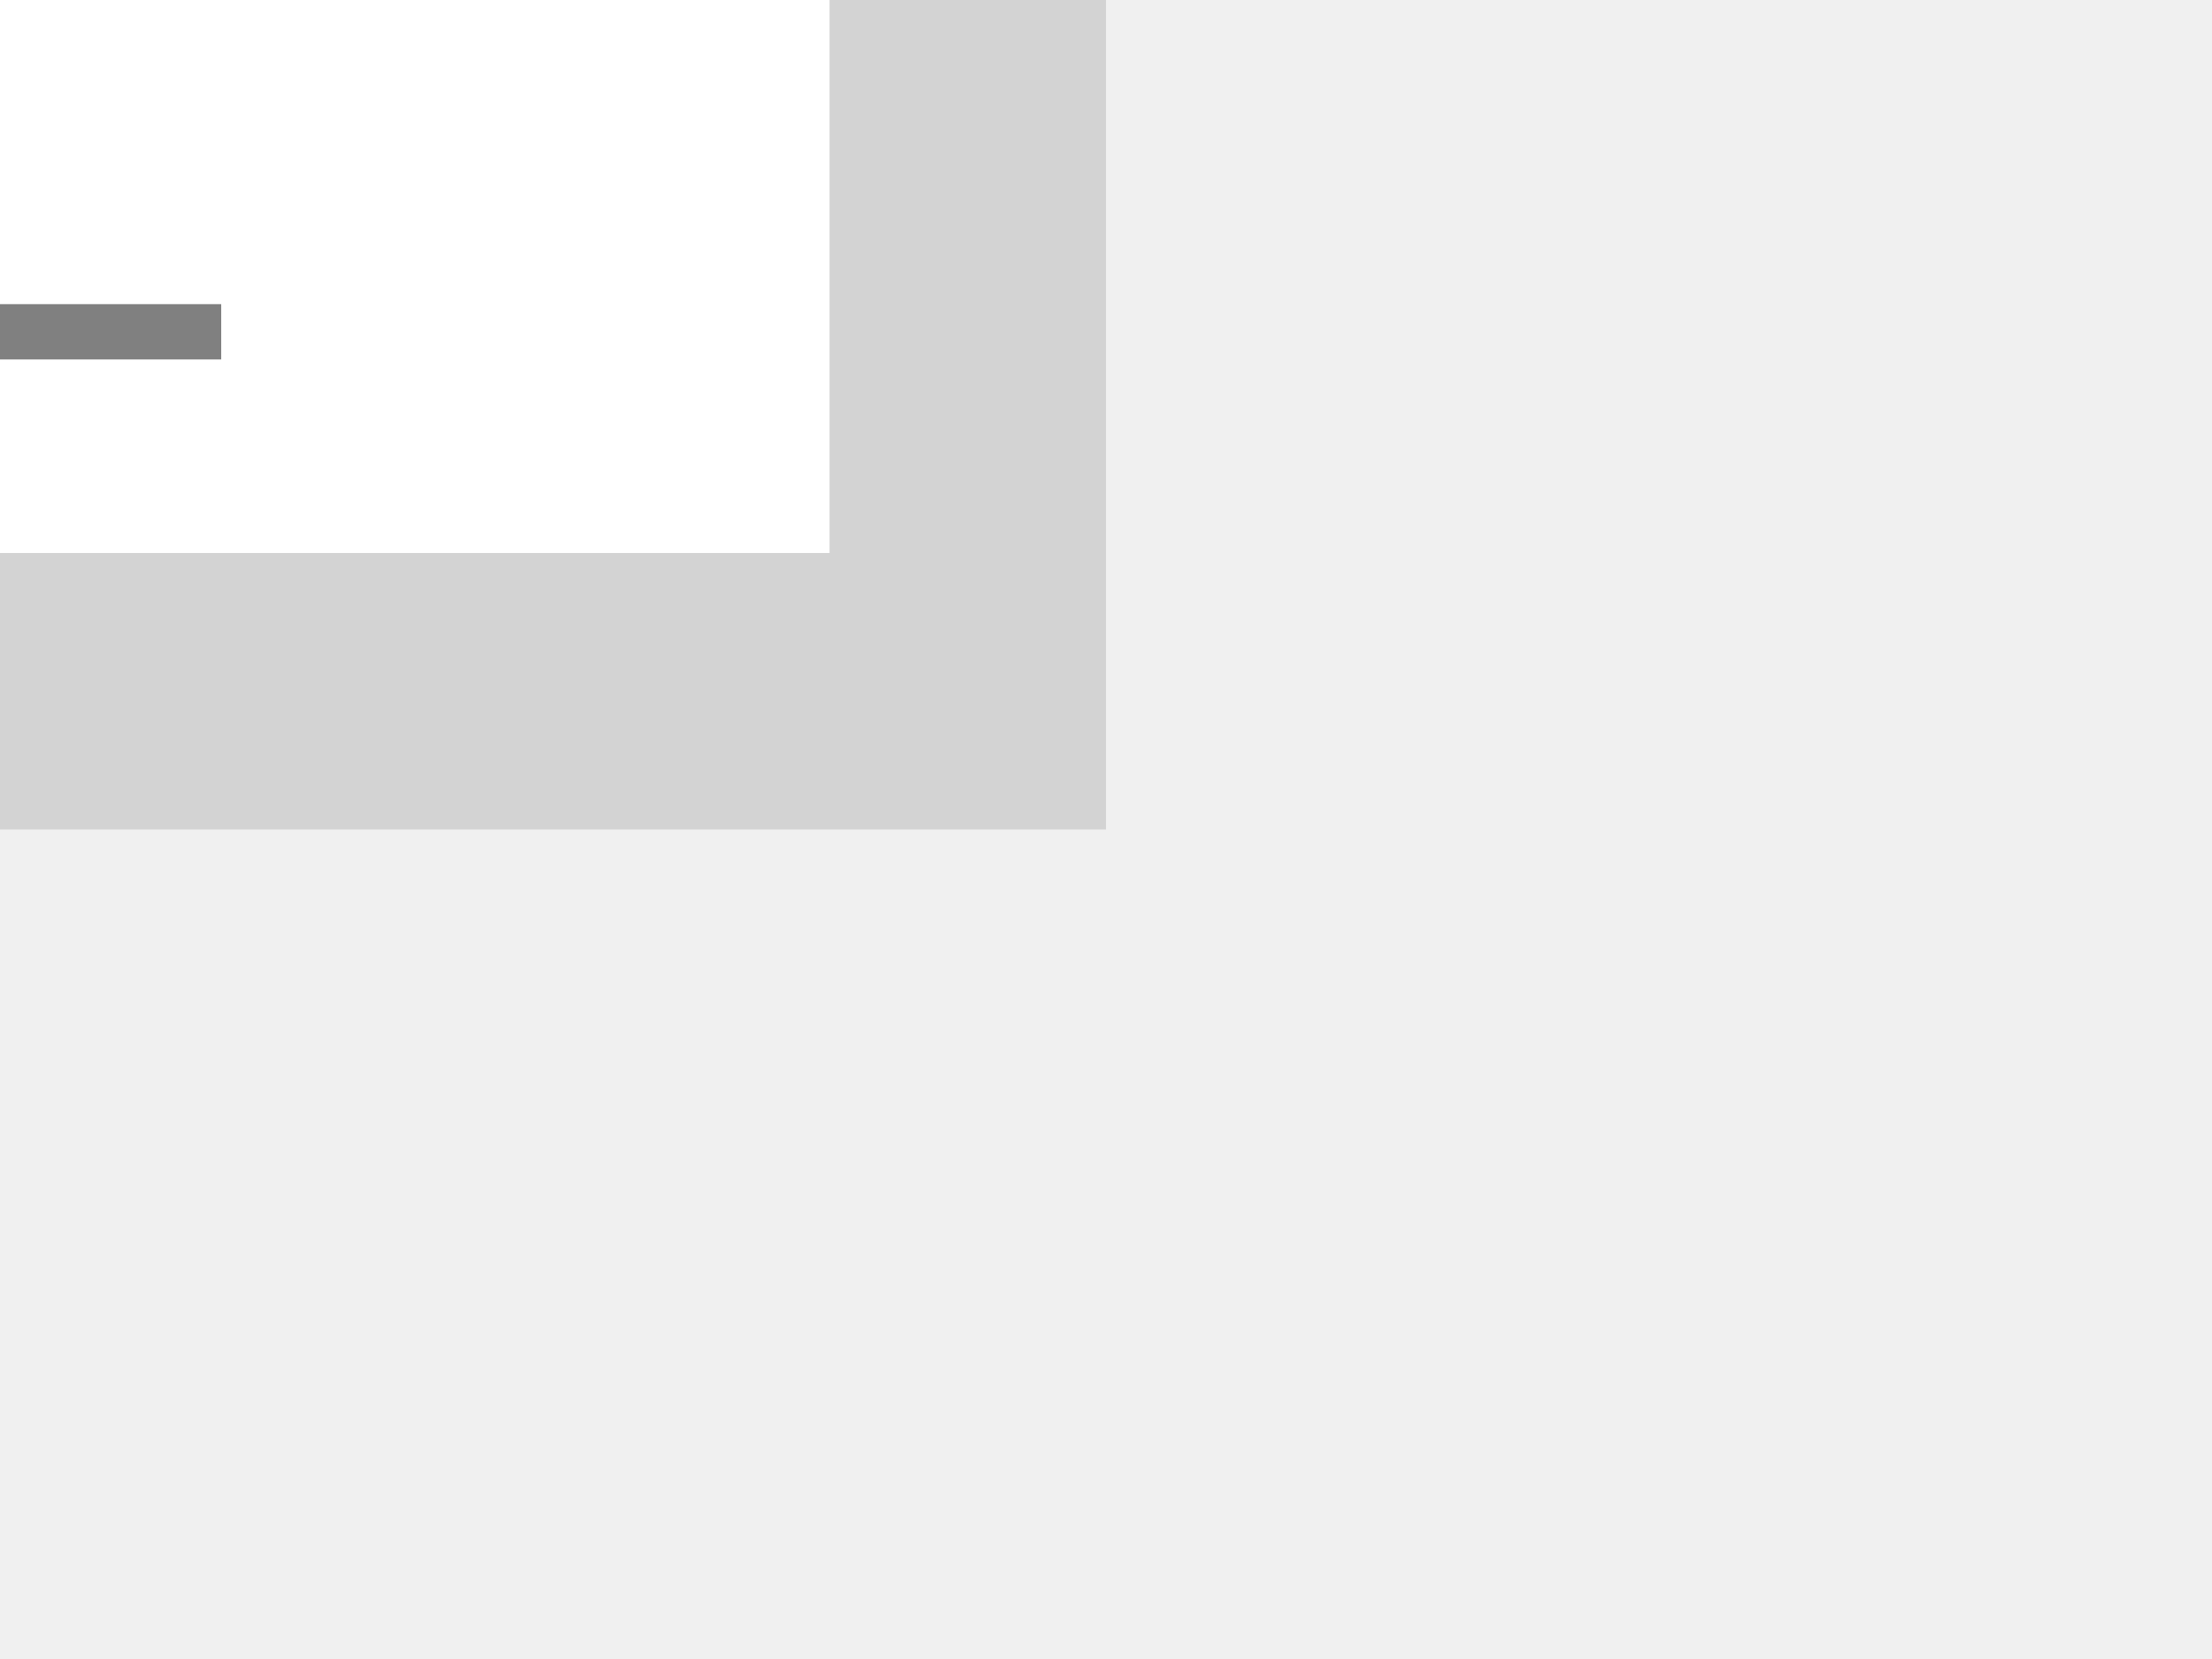
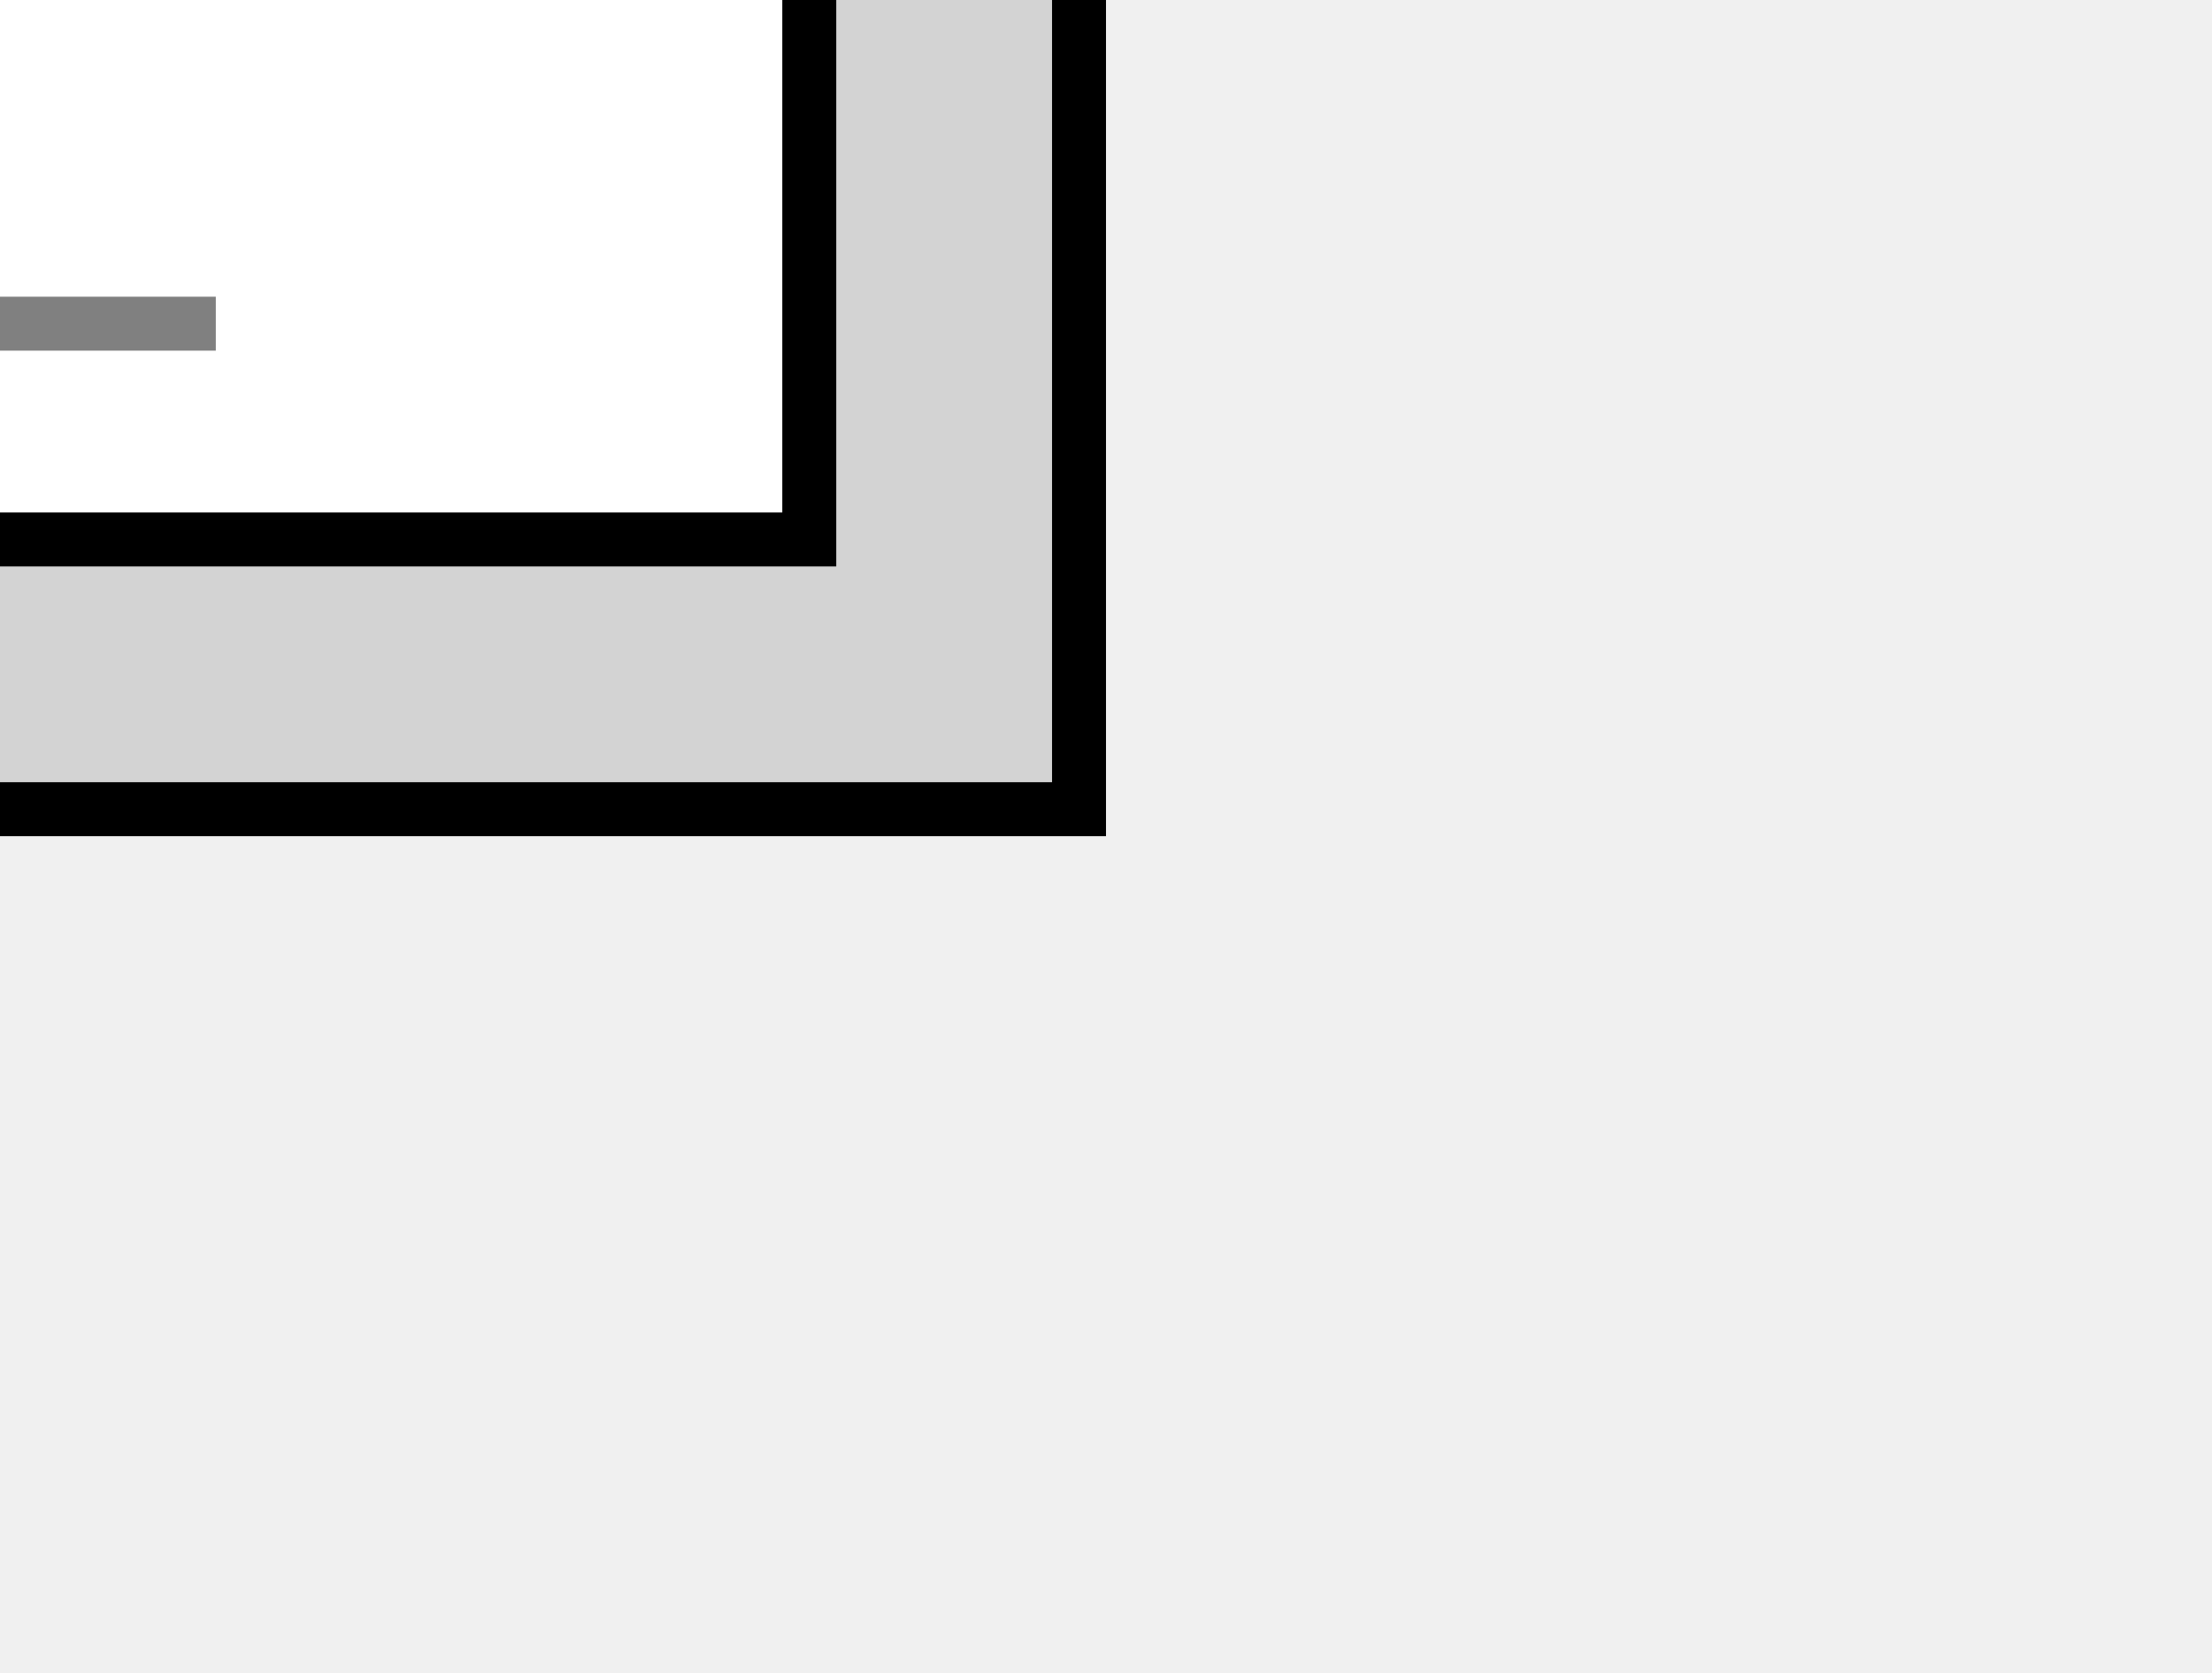
- <svg>
-   <rect x="-20" y="-15" width="40" height="30" style="fill:lightGrey" />
-   <rect x="-15" y="-10" width="30" height="20" style="fill:white" />
+ <svg x="-20" y="-15" style="overflow: visible">
+   <rect x="-20" y="-15" width="40" height="30" style="fill:lightGrey;stroke:black" />
+   <rect x="-15" y="-10" width="30" height="20" style="fill:white;stroke:black" />
  <line x1="-13" y1="-6" x2="-4" y2="-6" style="stroke:grey" />
  <line x1="-13" y1="-2" x2="0" y2="-2" style="stroke:grey" />
  <line x1="-13" y1="2" x2="-8" y2="2" style="stroke:grey" />
  <line x1="-13" y1="6" x2="4" y2="6" style="stroke:grey" />
</svg>
